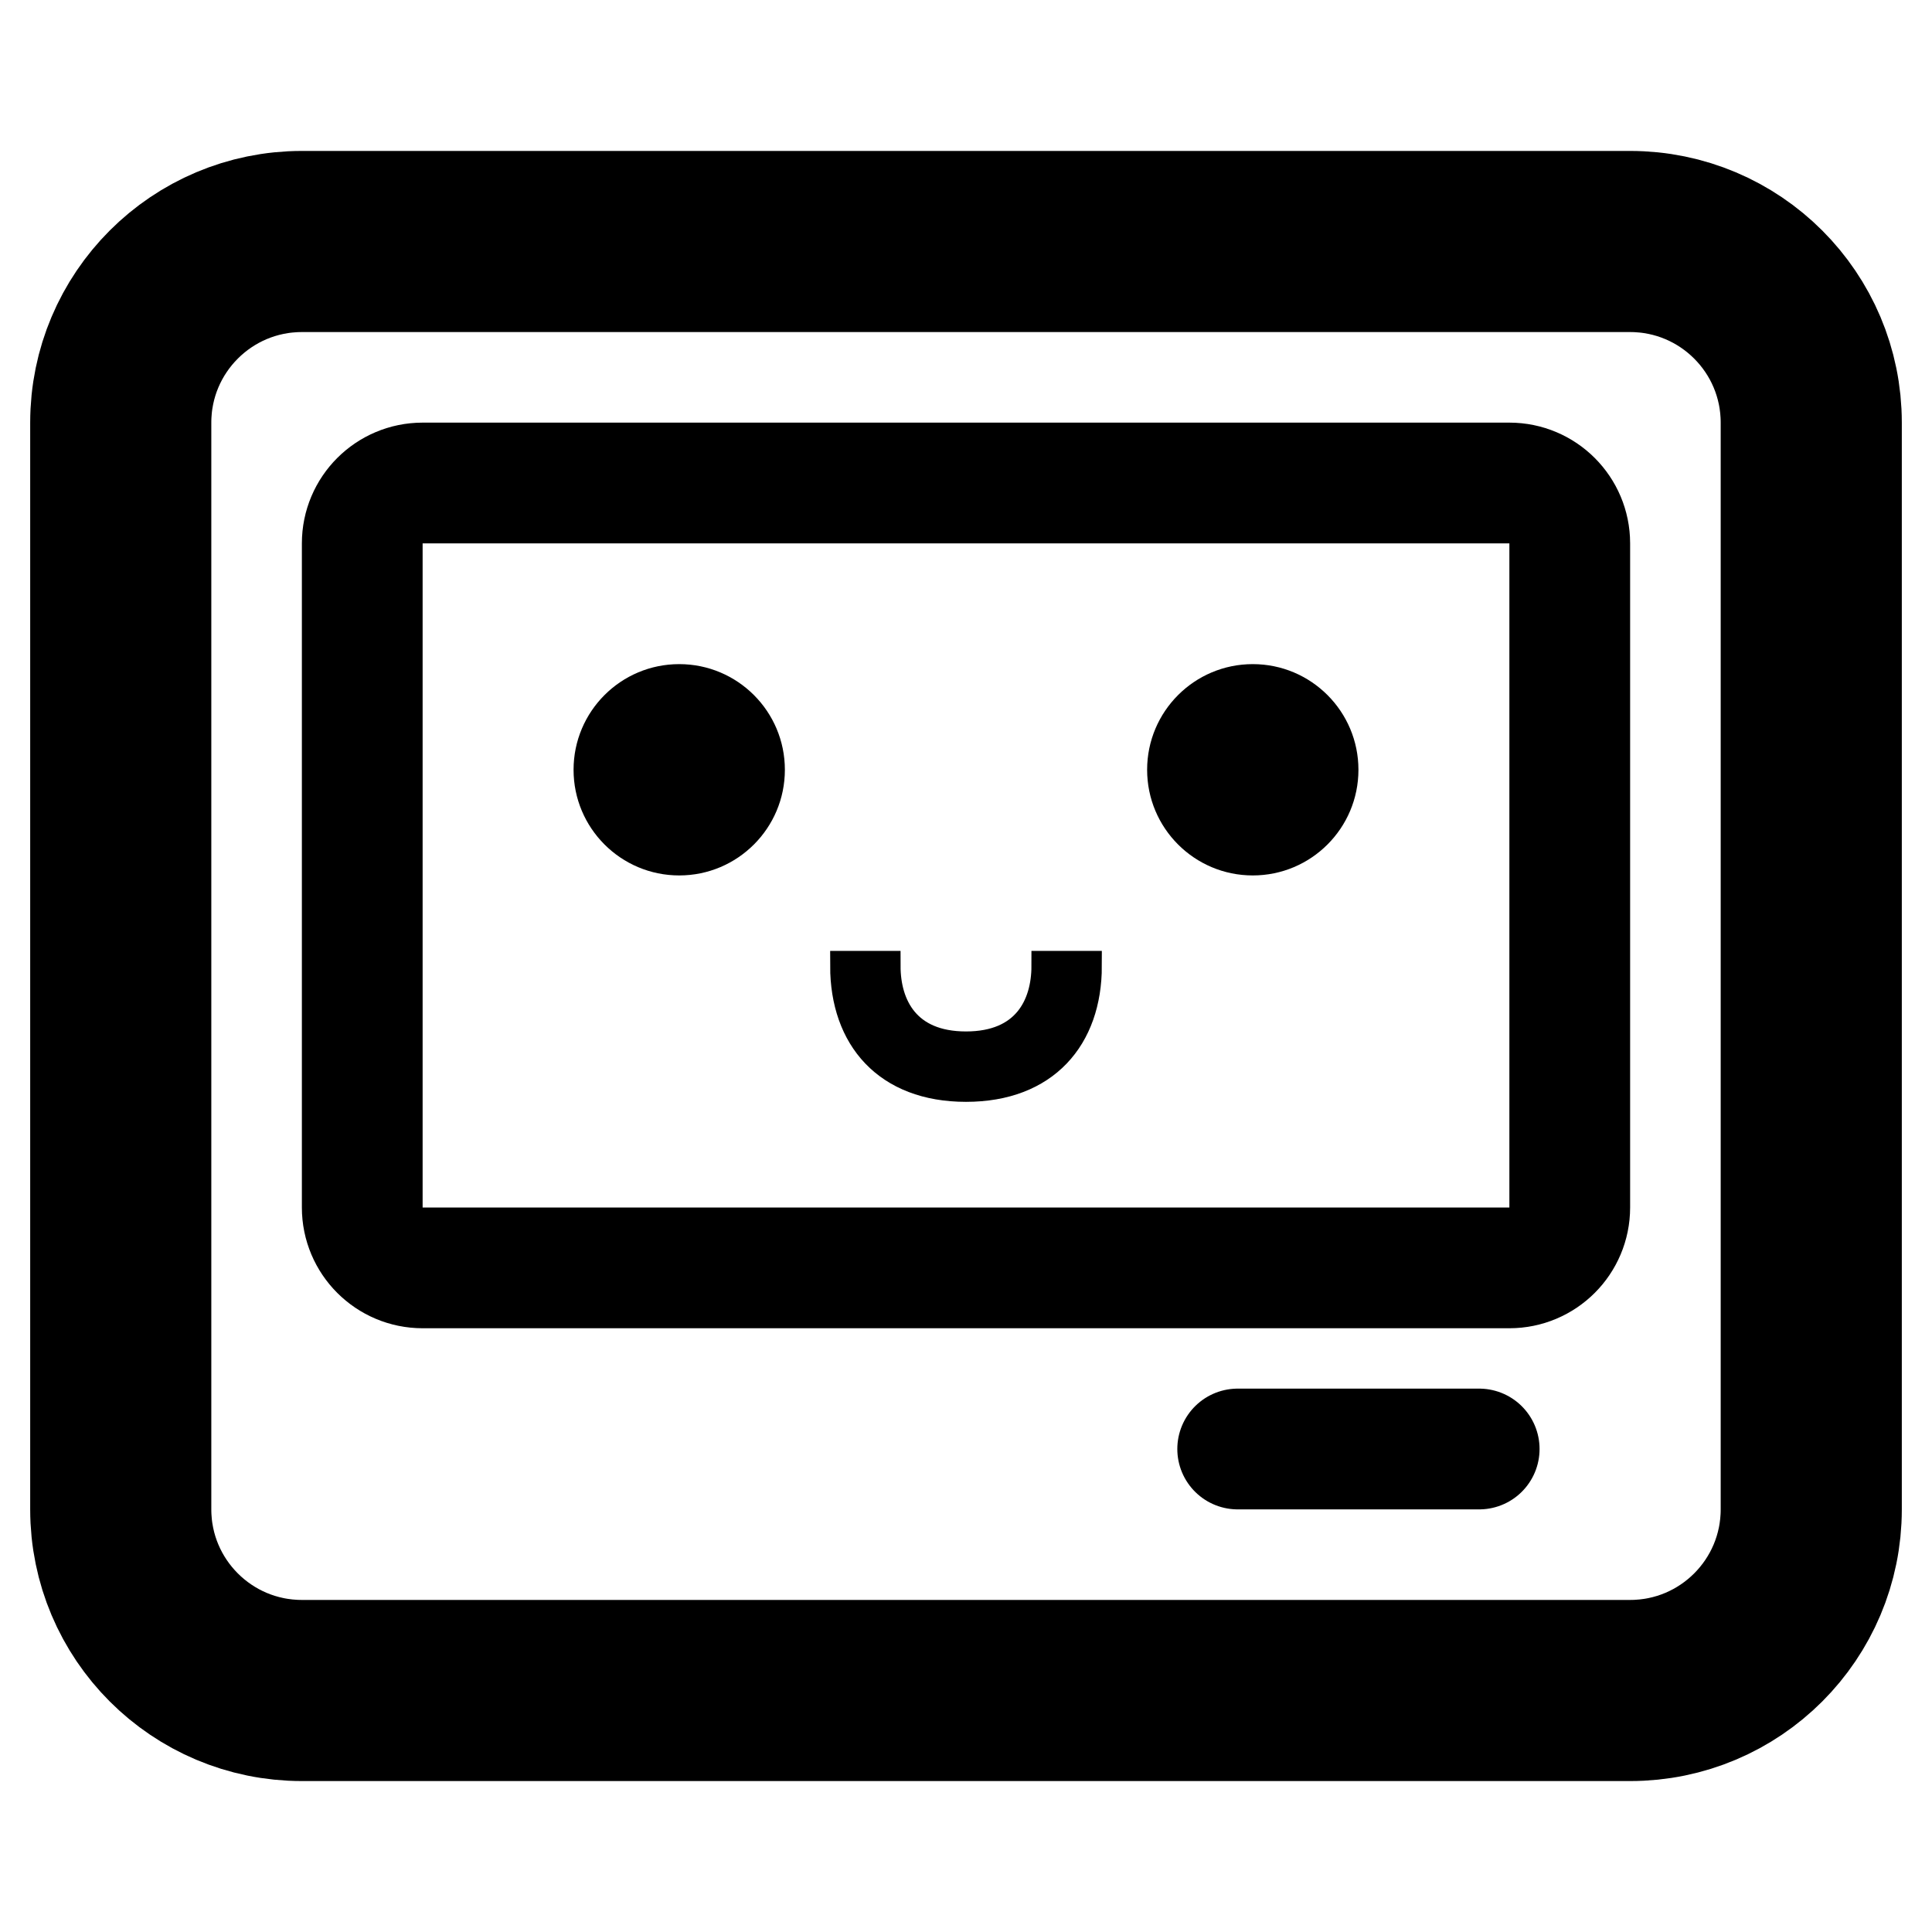
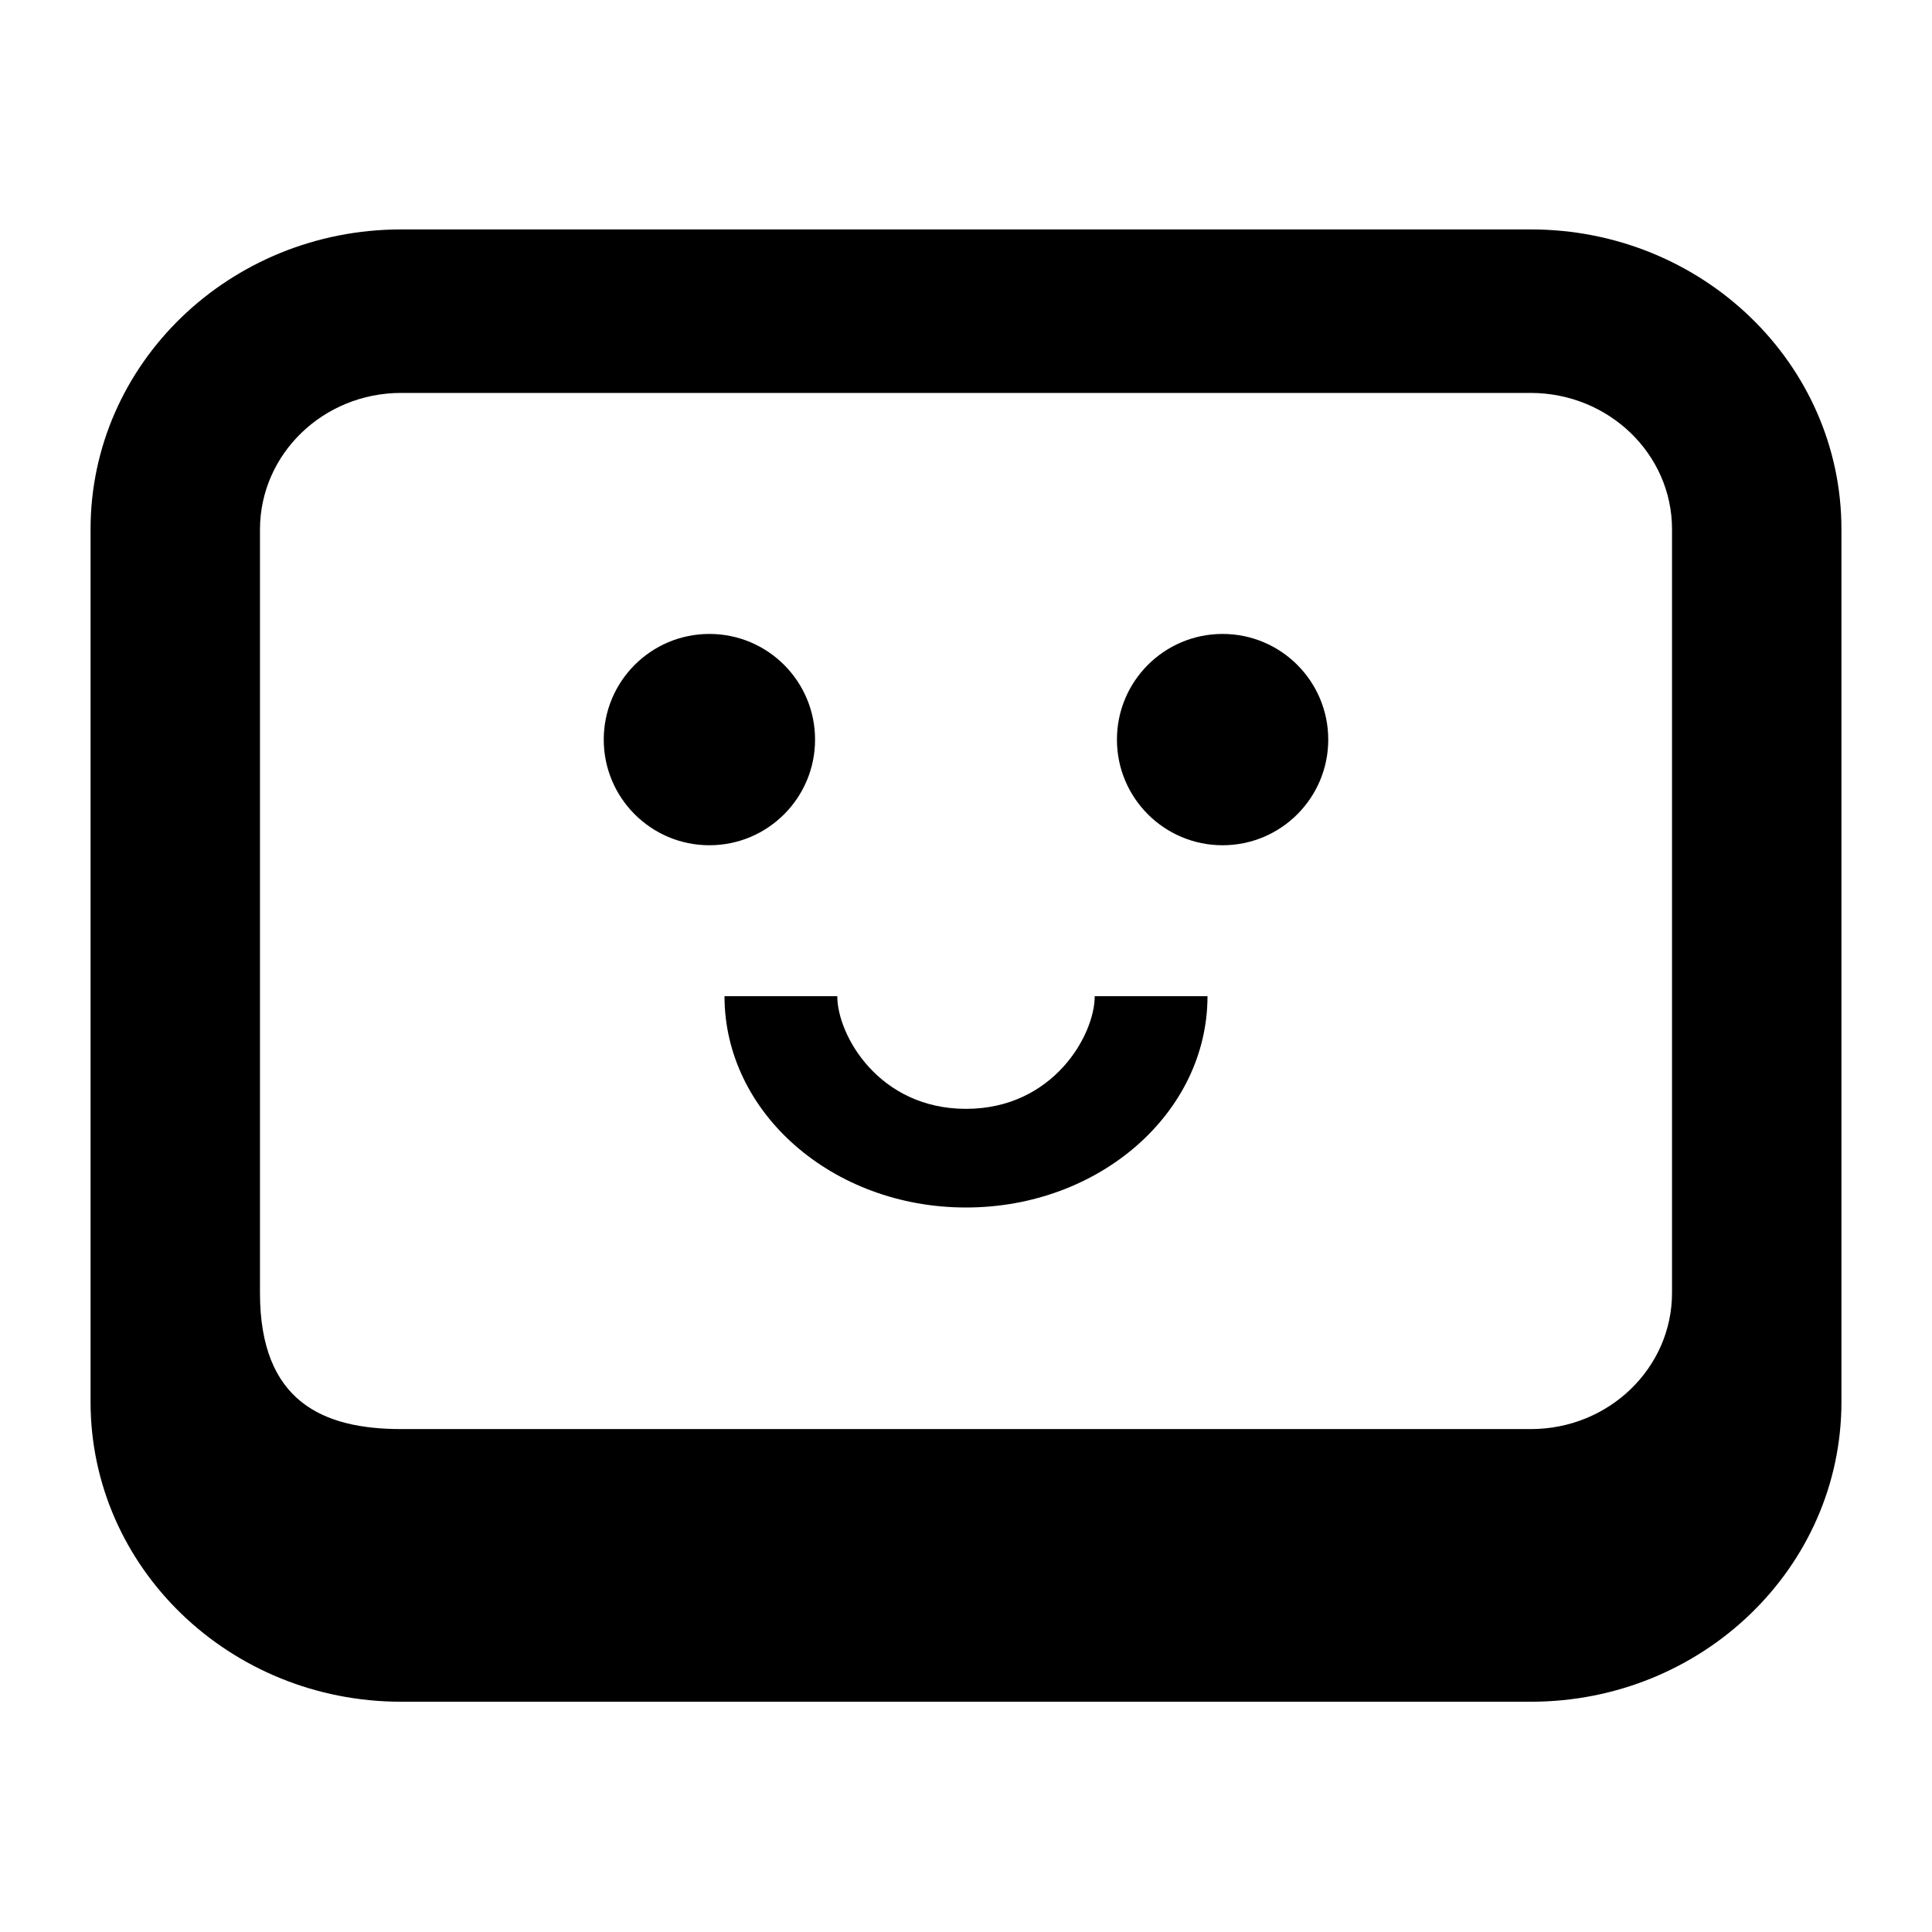
- <svg xmlns="http://www.w3.org/2000/svg" viewBox="0 0 16 16" width="16" height="16" fill="none">
-   <rect x="1" y="2" width="14" height="12" rx="1.5" stroke="currentColor" stroke-width="1.5" />
-   <rect x="3" y="4" width="10" height="6.5" rx=".5" stroke="currentColor" />
-   <path d="M8.667 8H9c0 .59-.35 1-1 1s-1-.41-1-1h.333c0 .333.167.667.667.667s.667-.334.667-.667Z" fill="currentColor" stroke="currentColor" stroke-width=".25" />
-   <circle cx="5.625" cy="6.375" fill="currentColor" r=".875" />
-   <circle cx="10.375" cy="6.375" r=".875" fill="currentColor" />
-   <path d="M10.25 12h2" stroke="currentColor" stroke-linecap="round" />
+ <svg xmlns="http://www.w3.org/2000/svg" viewBox="0 0 16 16" fill="currentcolor">
+   <path d="M12.678 1.9c1.42 0 2.572 1.112 2.572 2.483v7.227c0 1.372-1.152 2.483-2.572 2.483H3.322c-1.42 0-2.572-1.111-2.572-2.483V4.383C.75 3.012 1.902 1.9 3.322 1.9h9.356zM3.322 3.254c-.645 0-1.168.506-1.169 1.13v6.323c0 .903.524 1.128 1.17 1.128h9.355c.645 0 1.169-.505 1.169-1.128V4.383c0-.623-.524-1.128-1.17-1.129H3.323zM6.934 8.25c0 .322.344.933 1.066.933.722 0 1.066-.611 1.066-.933H10C10 9.216 9.105 10 8 10s-2-.784-2-1.75h.934zm-1.059-3a.875.875 0 1 1 0 1.75.875.875 0 0 1 0-1.75zm4.25 0a.875.875 0 1 1 0 1.75.875.875 0 0 1 0-1.75z" />
</svg>
